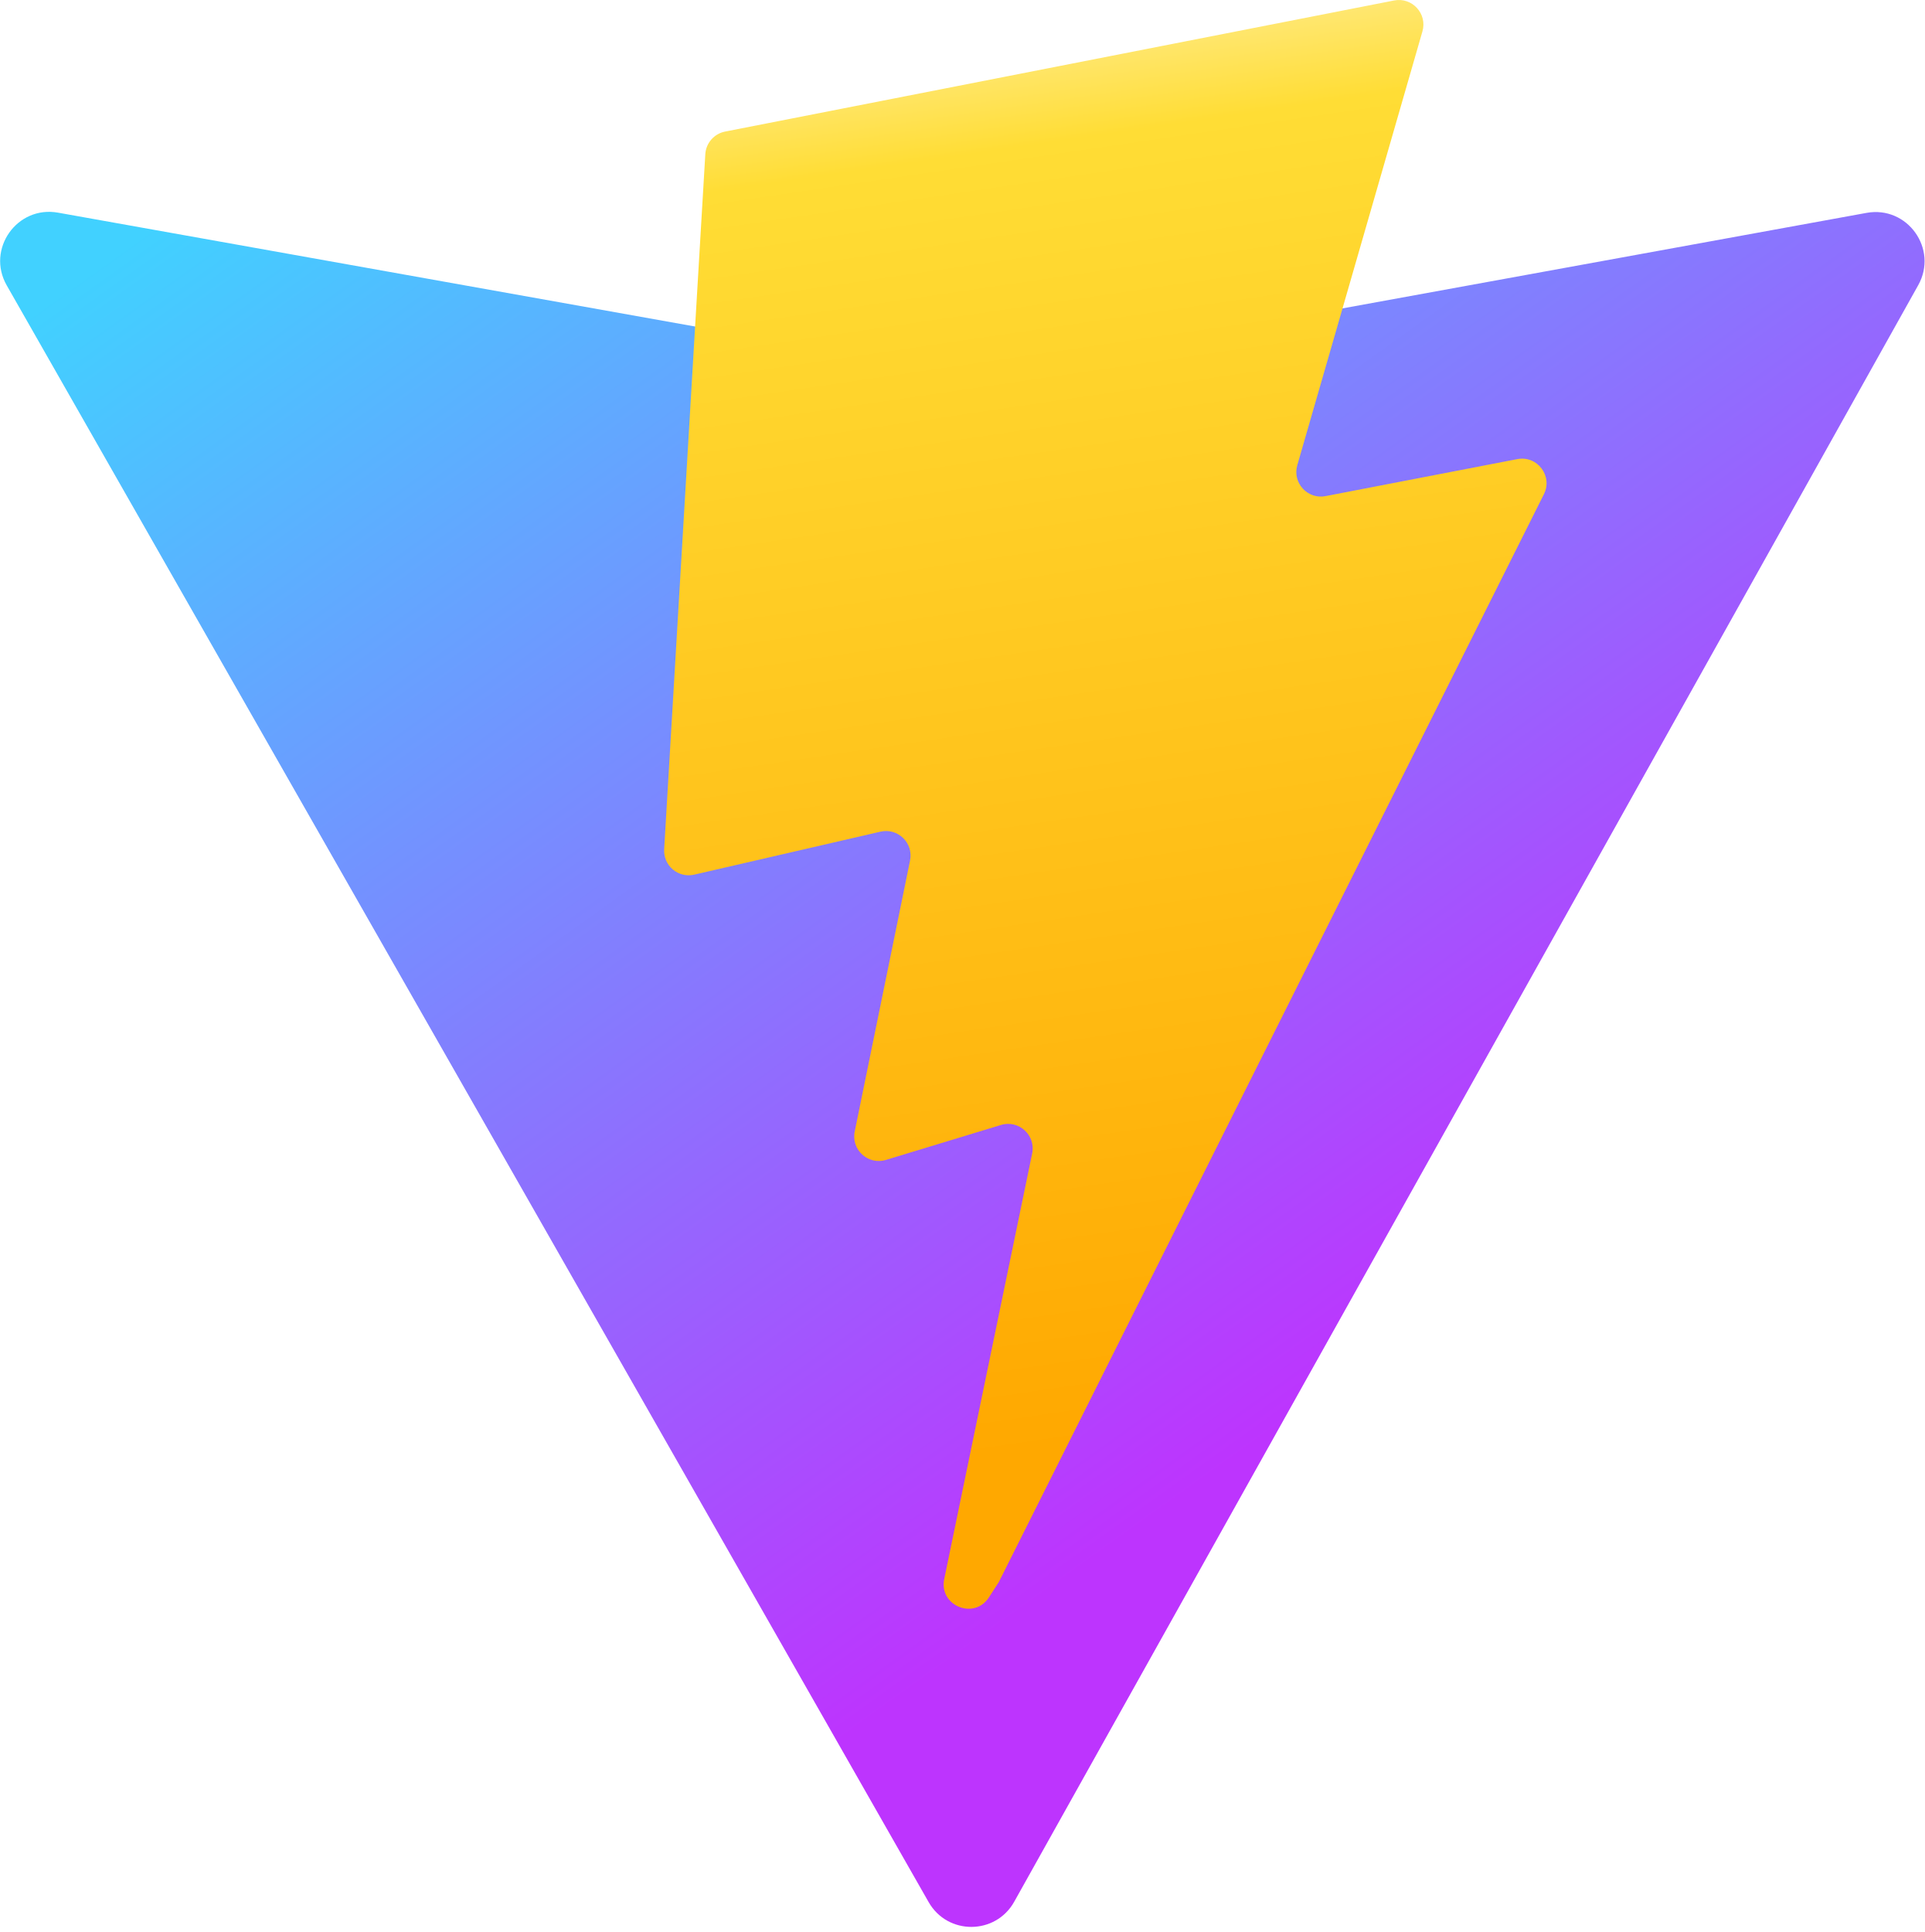
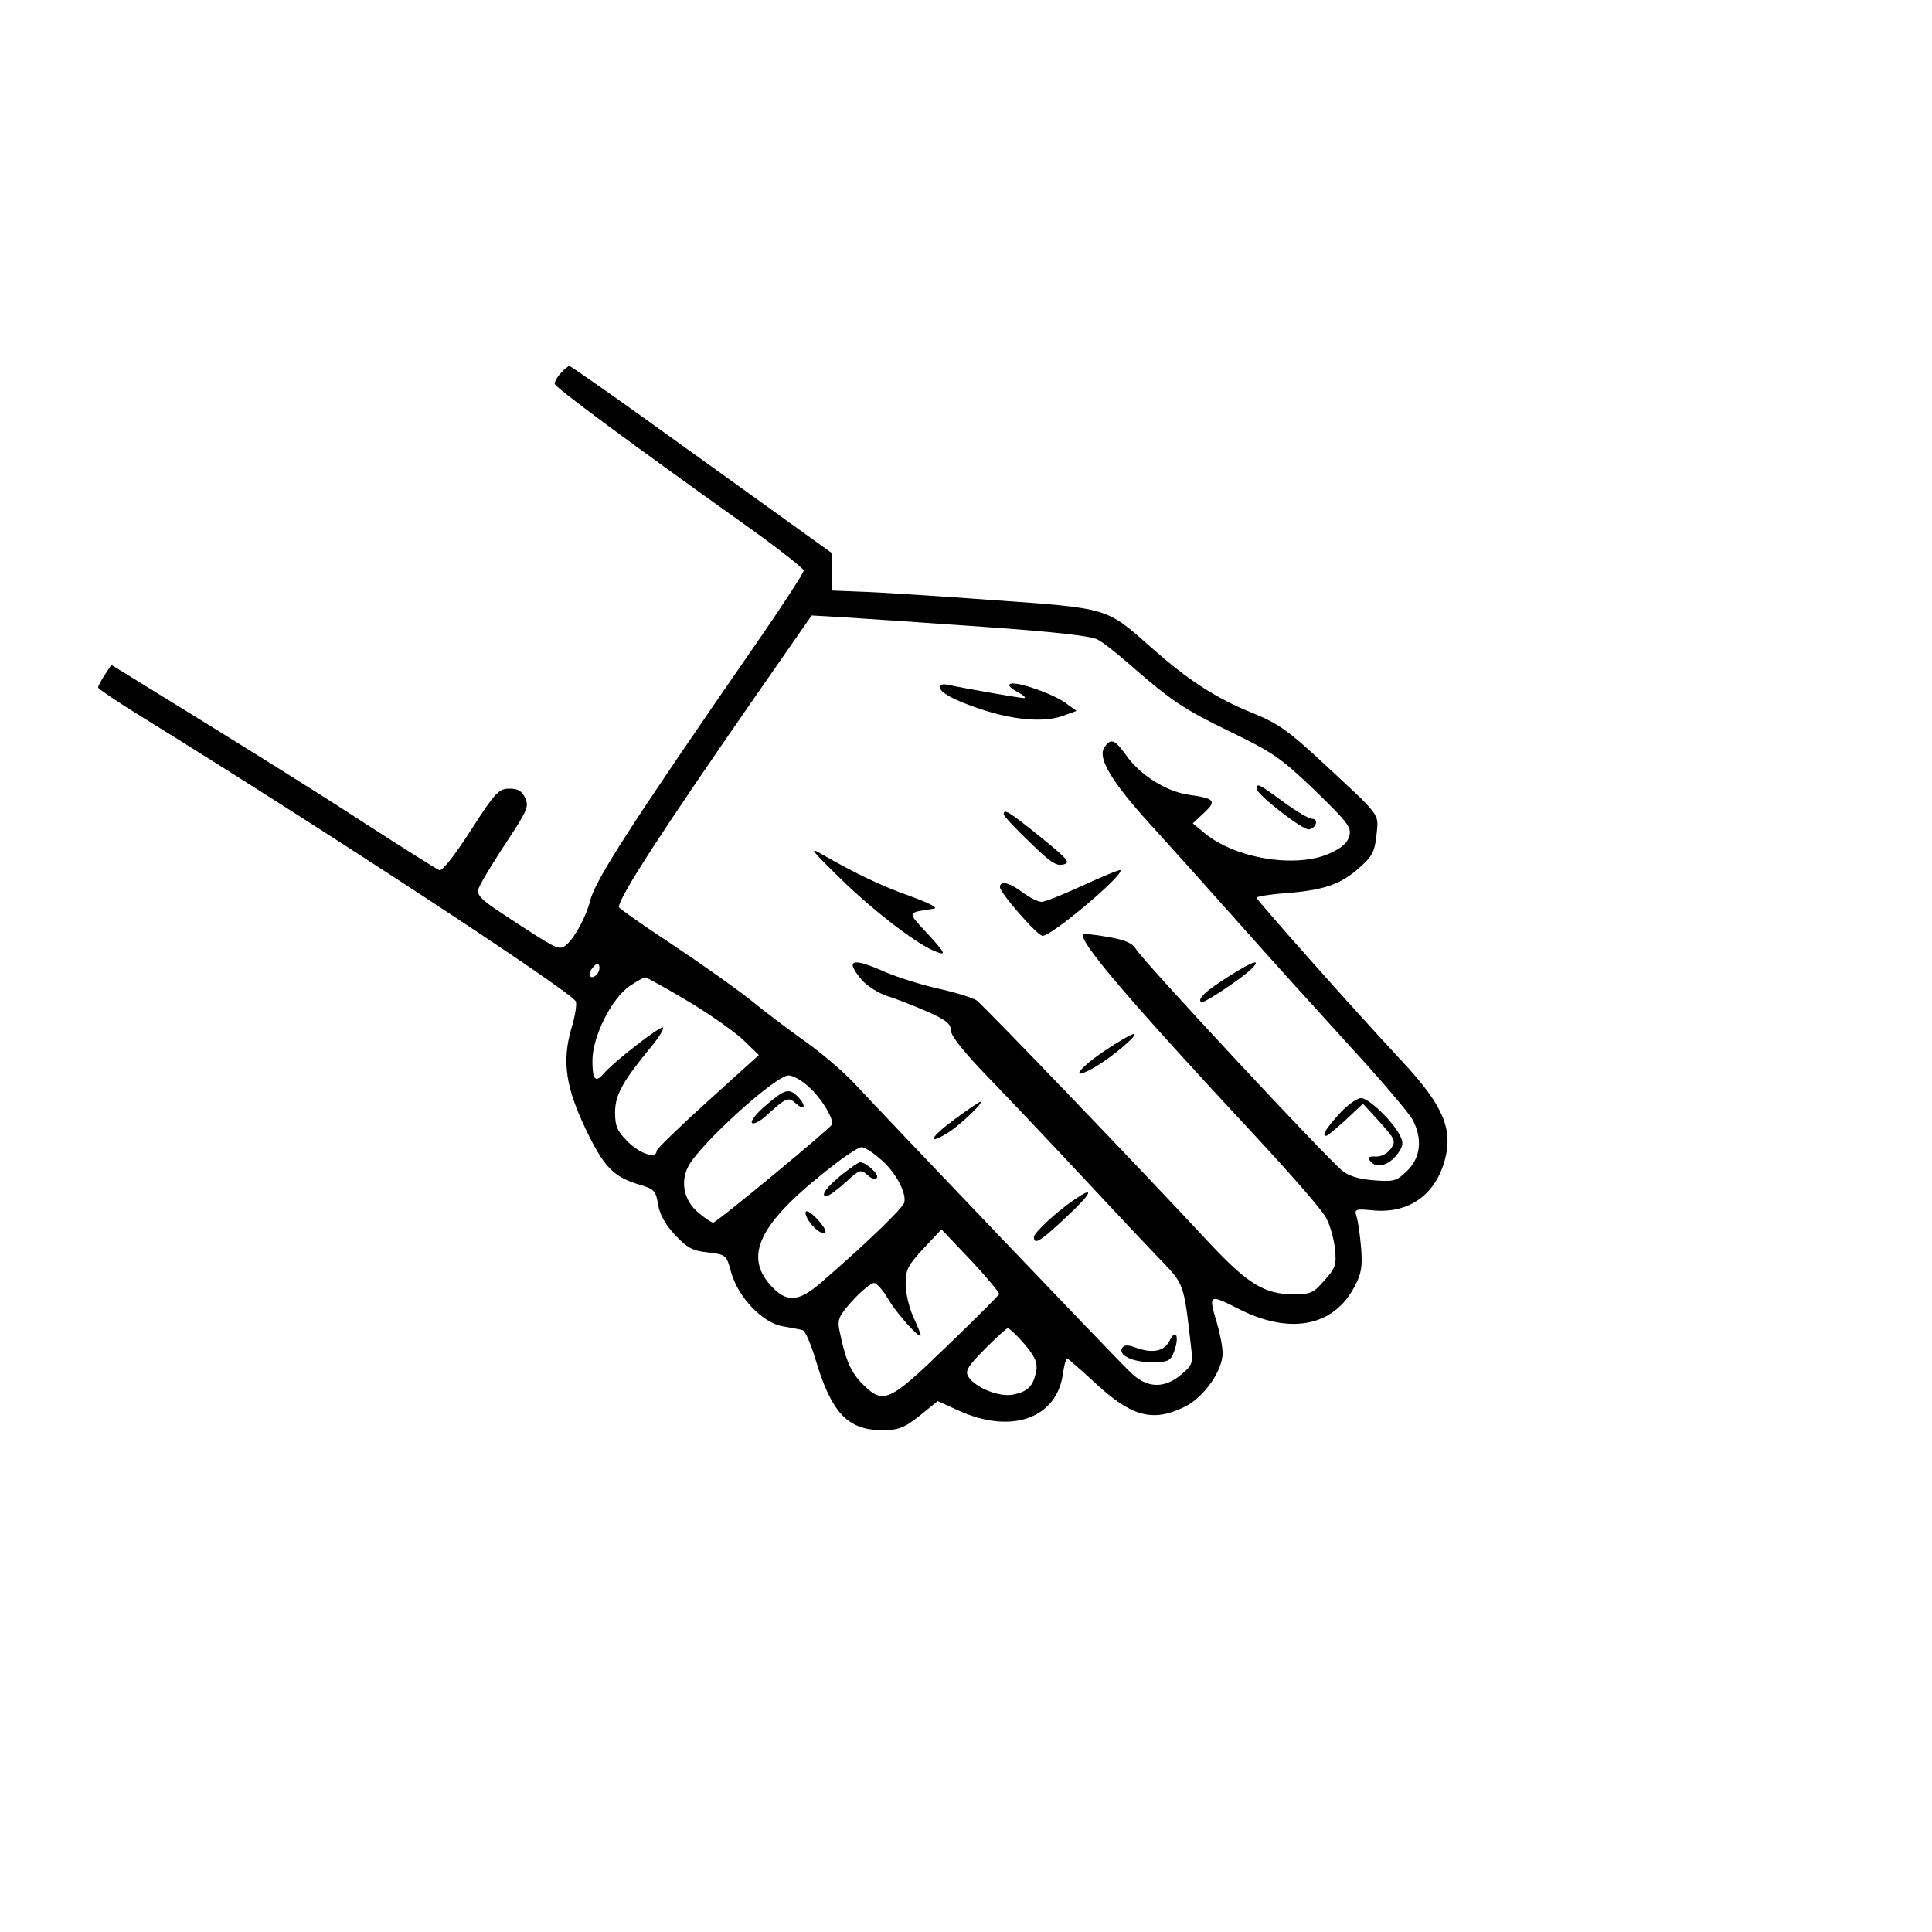
- <svg xmlns="http://www.w3.org/2000/svg" aria-hidden="true" role="img" class="iconify iconify--logos" width="31.88" height="32" preserveAspectRatio="xMidYMid meet" viewBox="0 0 256 257">
-   <defs>
-     <linearGradient id="IconifyId1813088fe1fbc01fb466" x1="-.828%" x2="57.636%" y1="7.652%" y2="78.411%">
-       <stop offset="0%" stop-color="#41D1FF" />
-       <stop offset="100%" stop-color="#BD34FE" />
-     </linearGradient>
-     <linearGradient id="IconifyId1813088fe1fbc01fb467" x1="43.376%" x2="50.316%" y1="2.242%" y2="89.03%">
-       <stop offset="0%" stop-color="#FFEA83" />
-       <stop offset="8.333%" stop-color="#FFDD35" />
-       <stop offset="100%" stop-color="#FFA800" />
-     </linearGradient>
-   </defs>
-   <path fill="url(#IconifyId1813088fe1fbc01fb466)" d="M255.153 37.938L134.897 252.976c-2.483 4.44-8.862 4.466-11.382.048L.875 37.958c-2.746-4.814 1.371-10.646 6.827-9.67l120.385 21.517a6.537 6.537 0 0 0 2.322-.004l117.867-21.483c5.438-.991 9.574 4.796 6.877 9.62Z" />
-   <path fill="url(#IconifyId1813088fe1fbc01fb467)" d="M185.432.063L96.44 17.501a3.268 3.268 0 0 0-2.634 3.014l-5.474 92.456a3.268 3.268 0 0 0 3.997 3.378l24.777-5.718c2.318-.535 4.413 1.507 3.936 3.838l-7.361 36.047c-.495 2.426 1.782 4.5 4.151 3.78l15.304-4.649c2.372-.72 4.652 1.36 4.15 3.788l-11.698 56.621c-.732 3.542 3.979 5.473 5.943 2.437l1.313-2.028l72.516-144.72c1.215-2.423-.88-5.186-3.54-4.672l-25.505 4.922c-2.396.462-4.435-1.77-3.759-4.114l16.646-57.705c.677-2.35-1.37-4.583-3.769-4.113Z" />
+ <svg xmlns="http://www.w3.org/2000/svg" version="1.0" width="512pt" height="512pt" viewBox="0 0 512 512" preserveAspectRatio="xMidYMid meet">
+   <g transform="translate(0,512) scale(0.1,-0.1)" fill="#000000" stroke="none">
+     <path d="M1487 4132 c-10 -10 -17 -23 -17 -29 0 -9 196 -154 523 -387 75 -54 137 -103 137 -108 0 -6 -59 -97 -132 -202 -327 -473 -421 -619 -434 -673 -10 -40 -39 -95 -61 -115 -19 -17 -23 -16 -114 43 -134 87 -132 85 -112 122 9 17 41 69 71 114 49 75 54 86 44 108 -9 19 -19 25 -42 25 -28 0 -37 -9 -102 -110 -43 -67 -76 -109 -84 -106 -7 3 -90 55 -186 117 -149 97 -308 196 -613 384 l-70 43 -17 -26 c-10 -15 -18 -30 -18 -34 0 -3 51 -38 113 -76 490 -303 1144 -732 1153 -756 3 -8 -2 -40 -12 -72 -25 -87 -15 -155 39 -268 48 -100 73 -125 143 -146 38 -11 42 -16 48 -52 4 -26 19 -53 45 -81 32 -34 47 -42 87 -46 48 -6 49 -6 62 -54 19 -66 83 -133 137 -142 22 -4 45 -8 52 -10 7 -2 22 -37 34 -77 42 -142 86 -188 176 -188 44 0 58 5 100 38 l48 39 55 -25 c140 -64 261 -21 277 98 3 22 8 40 11 40 2 0 34 -28 70 -61 99 -93 155 -109 240 -68 52 25 102 96 102 143 0 17 -7 53 -15 80 -23 76 -21 77 54 39 139 -72 257 -49 312 60 17 32 20 52 16 101 -3 34 -8 70 -12 82 -6 20 -4 21 48 16 92 -7 161 42 186 134 22 82 -5 145 -111 259 -130 139 -388 430 -388 436 0 3 35 9 78 12 100 8 145 23 194 67 35 31 41 42 46 88 5 59 18 42 -162 209 -73 67 -103 88 -168 114 -96 39 -169 86 -268 174 -119 105 -110 103 -423 125 -149 11 -306 21 -347 22 l-75 3 0 49 0 50 -160 115 c-88 63 -243 175 -345 248 -102 73 -188 133 -191 133 -3 0 -13 -8 -22 -18z m1117 -673 c186 -13 287 -24 305 -34 14 -7 53 -38 86 -67 110 -96 143 -118 267 -178 111 -54 132 -68 222 -154 87 -85 98 -98 92 -121 -5 -19 -20 -32 -53 -47 -90 -40 -252 -13 -333 56 l-29 24 30 28 c34 32 29 38 -42 48 -59 9 -128 52 -165 105 -30 42 -41 46 -58 19 -17 -28 21 -91 120 -200 52 -57 158 -175 236 -263 78 -88 211 -235 294 -326 84 -91 159 -180 168 -197 26 -50 21 -99 -14 -134 -29 -28 -35 -30 -89 -26 -37 3 -66 11 -82 24 -45 36 -526 553 -548 588 -10 17 -29 25 -75 33 -33 6 -63 9 -65 7 -16 -14 120 -174 458 -537 91 -98 175 -194 185 -214 11 -19 21 -57 24 -83 4 -42 1 -51 -28 -83 -29 -34 -37 -37 -83 -37 -76 0 -121 28 -223 137 -180 194 -597 628 -616 642 -11 7 -56 21 -101 31 -45 10 -108 30 -141 44 -89 40 -108 33 -62 -21 14 -16 44 -35 68 -43 24 -7 71 -26 106 -41 49 -22 62 -32 62 -50 0 -14 34 -57 98 -123 54 -56 165 -173 247 -261 82 -88 176 -188 209 -222 64 -67 63 -62 82 -229 6 -48 4 -52 -26 -77 -45 -38 -91 -36 -134 6 -38 36 -656 684 -732 766 -27 29 -86 80 -130 111 -45 32 -110 81 -145 110 -35 28 -128 94 -206 146 -79 52 -143 97 -143 100 0 26 117 206 367 566 l144 207 87 -5 c48 -3 212 -14 366 -25z m-1023 -922 c-16 -16 -26 0 -10 19 9 11 15 12 17 4 2 -6 -1 -17 -7 -23z m245 -72 c60 -36 126 -83 147 -104 l38 -37 -136 -123 c-74 -67 -135 -126 -135 -131 0 -22 -44 -8 -76 24 -28 28 -34 41 -34 78 0 46 20 82 94 172 21 25 36 49 33 53 -6 6 -133 -93 -157 -122 -22 -26 -30 -16 -30 34 0 64 51 166 99 198 19 13 37 23 41 23 3 0 56 -29 116 -65z m317 -225 c34 -30 69 -88 61 -101 -9 -14 -305 -259 -314 -259 -5 0 -22 12 -39 26 -38 32 -49 80 -27 123 31 59 231 241 266 241 11 0 35 -13 53 -30z m188 -190 c41 -33 73 -92 65 -118 -6 -16 -102 -109 -219 -210 -62 -54 -93 -55 -136 -7 -73 83 -23 172 182 328 27 20 54 37 60 37 7 0 29 -13 48 -30z m317 -360 c-2 -3 -64 -66 -139 -138 -154 -149 -168 -155 -224 -99 -31 31 -45 65 -61 144 -5 27 0 37 36 77 23 25 49 46 56 46 7 0 24 -19 38 -43 23 -39 86 -109 86 -95 0 3 -9 25 -20 49 -11 24 -20 63 -20 87 0 37 6 49 48 94 l47 50 78 -82 c43 -46 76 -86 75 -90z m67 -132 c29 -35 35 -49 31 -72 -8 -40 -22 -54 -62 -62 -37 -7 -100 19 -118 48 -9 15 -1 27 44 73 30 30 57 55 61 55 4 0 24 -19 44 -42z" />
+     <path d="M2490 3300 c0 -15 39 -36 108 -59 86 -29 167 -36 216 -19 l39 14 -29 21 c-35 25 -127 57 -146 51 -8 -3 -1 -11 17 -21 17 -9 25 -16 19 -17 -11 0 -154 25 -201 35 -13 3 -23 1 -23 -5z" />
+     <path d="M3330 3030 c0 -15 123 -111 139 -108 20 4 26 28 8 28 -8 0 -42 20 -76 45 -64 47 -71 51 -71 35z" />
+     <path d="M2660 2962 c0 -4 30 -37 68 -73 54 -53 71 -65 90 -60 20 5 13 13 -62 74 -82 66 -96 75 -96 59z" />
+     <path d="M2233 2786 c88 -85 203 -173 250 -189 26 -10 21 -1 -29 53 -50 54 -51 51 21 62 12 2 -13 15 -60 32 -79 28 -148 61 -235 111 -39 23 -31 13 53 -69z" />
+     <path d="M2871 2774 c-52 -24 -101 -44 -111 -44 -9 0 -31 11 -50 25 -36 27 -60 32 -60 14 0 -15 99 -129 113 -129 25 0 218 163 206 174 -2 2 -46 -16 -98 -40z" />
+     <path d="M3254 2531 c-60 -38 -81 -58 -71 -67 5 -5 102 59 132 87 32 31 4 22 -61 -20z" />
+     <path d="M2927 2335 c-71 -48 -93 -81 -29 -45 45 25 121 89 107 90 -6 0 -41 -20 -78 -45z" />
+     <path d="M3549 2168 c-36 -40 -47 -58 -34 -58 3 0 26 19 51 42 l46 43 45 -49 c40 -45 43 -50 29 -70 -8 -12 -24 -21 -39 -21 -21 1 -24 -2 -15 -13 16 -19 48 -11 71 19 16 22 17 30 7 50 -20 39 -83 99 -103 99 -11 0 -37 -19 -58 -42z" />
+     <path d="M2530 2154 c-64 -47 -77 -72 -18 -36 32 20 97 82 86 82 -3 0 -34 -21 -68 -46z" />
+     <path d="M2849 1942 c-47 -31 -109 -89 -109 -100 0 -23 18 -11 86 53 67 62 77 84 23 47z" />
+     <path d="M3100 1568 c-14 -30 -47 -36 -94 -18 -17 6 -27 6 -32 -2 -12 -19 27 -38 78 -38 43 0 50 3 59 27 15 39 6 65 -11 31z" />
+     <path d="M2030 2191 c-25 -21 -42 -42 -37 -47 4 -4 20 4 35 17 57 52 61 53 82 34 24 -21 27 -4 4 19 -23 23 -34 20 -84 -23z" />
+     <path d="M2232 2008 c-42 -34 -59 -58 -42 -58 6 0 28 16 50 36 38 35 41 36 59 20 12 -11 21 -13 25 -7 6 9 -29 41 -45 41 -4 0 -25 -15 -47 -32z" />
+     <path d="M2139 1892 c13 -25 40 -46 48 -38 7 7 -36 56 -49 56 -5 0 -4 -8 1 -18z" />
+   </g>
</svg>
